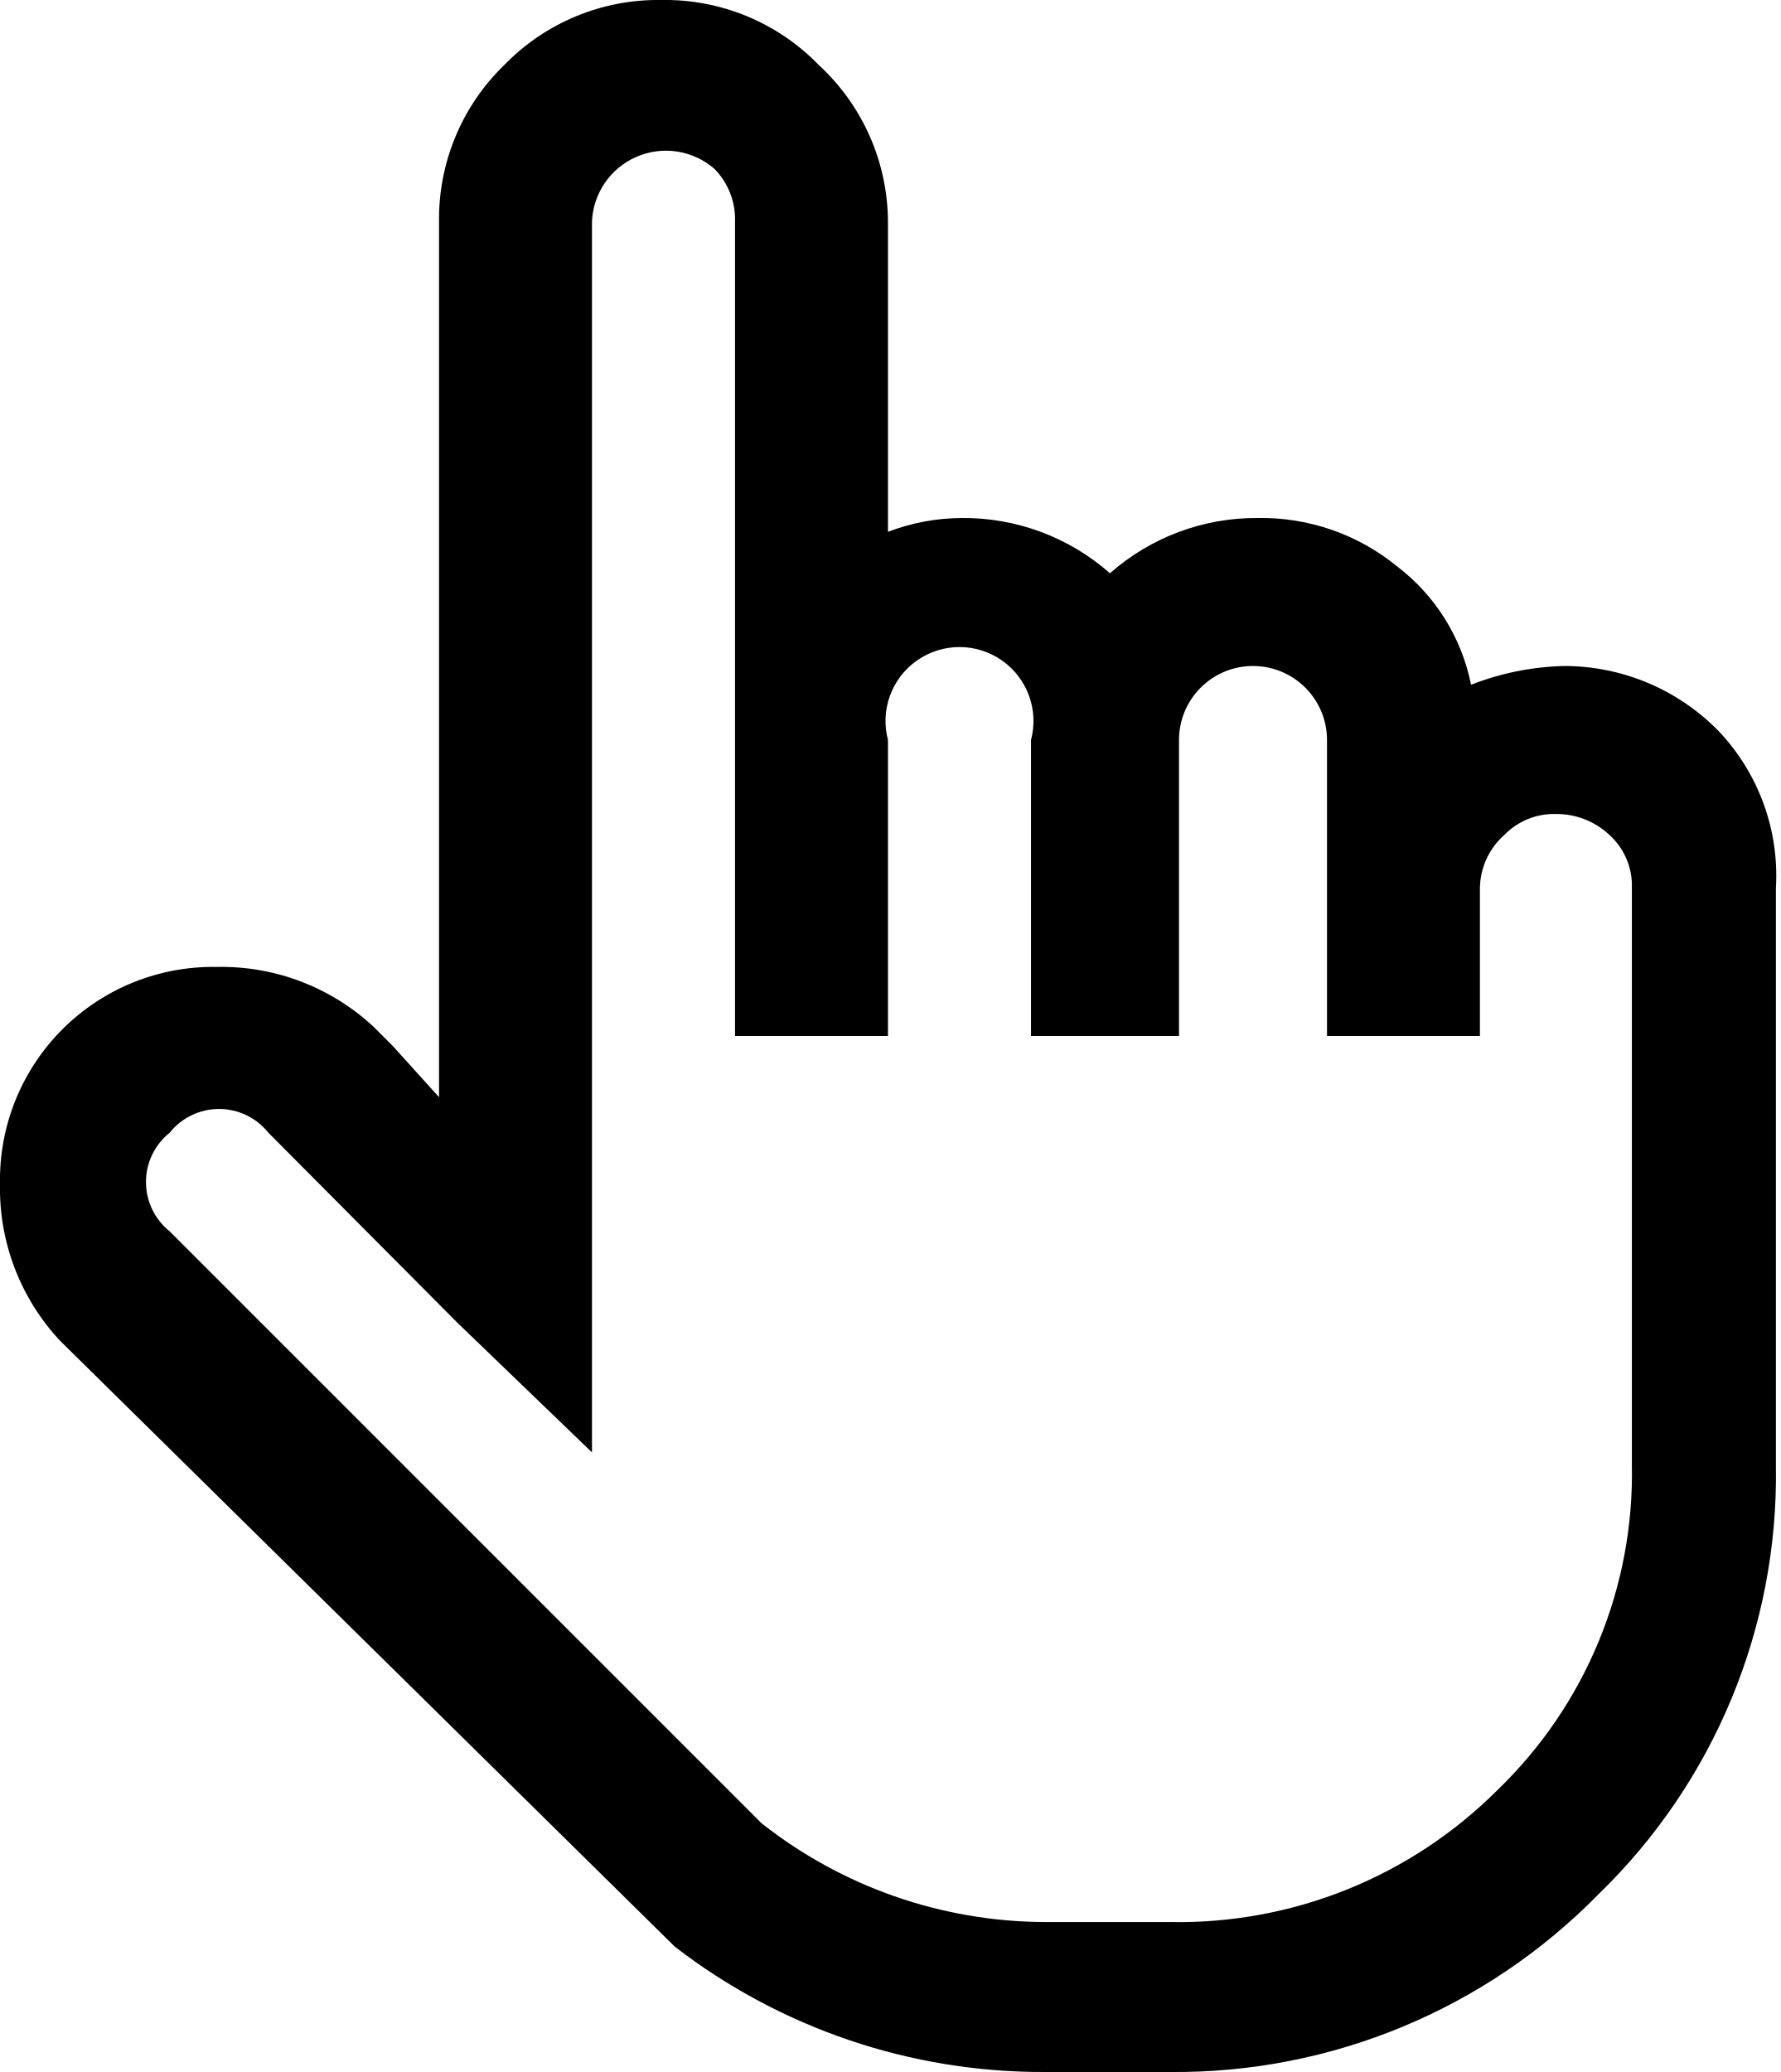
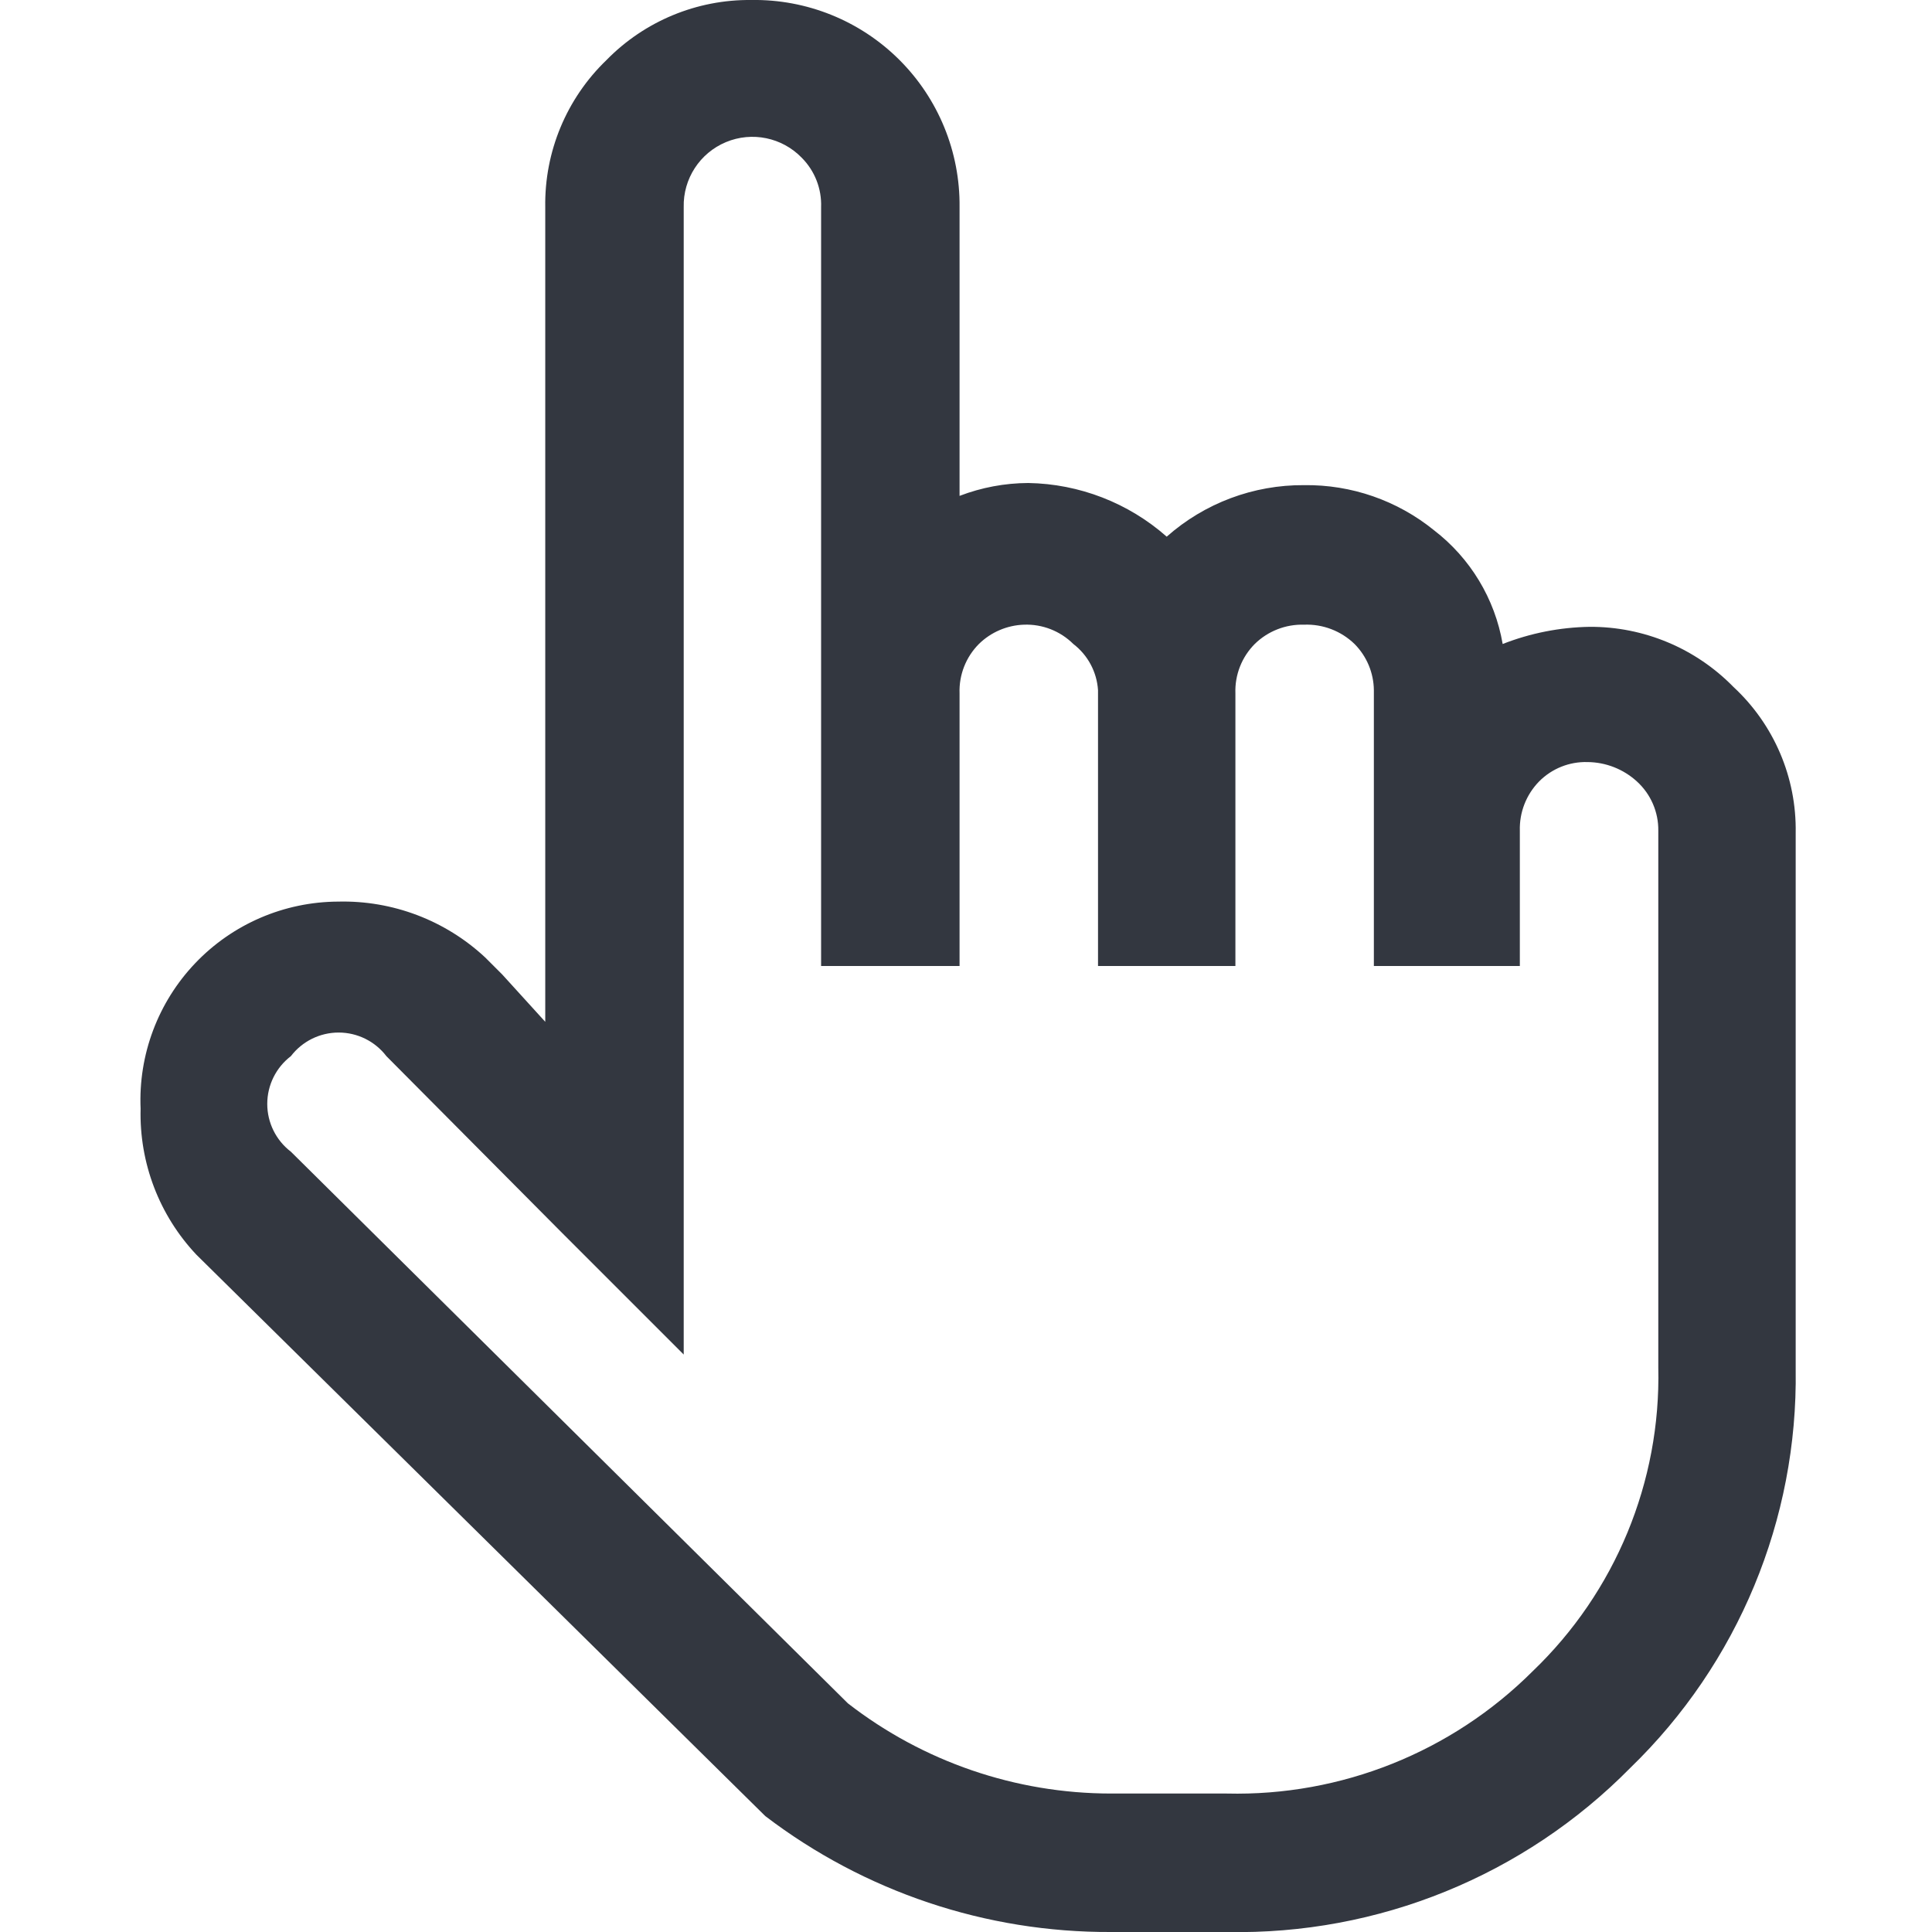
- <svg xmlns="http://www.w3.org/2000/svg" viewBox="0 0 18.05 21">
-   <path d="M5.11.66A2.17 2.17 0 0 1 6.7 0a2.17 2.17 0 0 1 1.6.66A2.17 2.17 0 0 1 9 2.25v3.14a2.12 2.12 0 0 1 .75-.14 2.24 2.24 0 0 1 1.5.56 2.24 2.24 0 0 1 1.5-.56 2.17 2.17 0 0 1 1.41.49 2 2 0 0 1 .75 1.2 2.77 2.77 0 0 1 .94-.19 2.19 2.19 0 0 1 1.57.66A2.13 2.13 0 0 1 18 9v5.86a5.91 5.91 0 0 1-1.8 4.34 6 6 0 0 1-4.34 1.8h-1.27a6.1 6.1 0 0 1-3.75-1.27L.61 13.59A2.26 2.26 0 0 1 0 12a2.16 2.16 0 0 1 2.2-2.2 2.26 2.26 0 0 1 1.59.61l.19.19.47.52V2.25A2.17 2.17 0 0 1 5.11.66zm2.13 1.05A.75.75 0 0 0 6 2.25v12.47l-1.36-1.31-1.92-1.93a.64.64 0 0 0-1 0 .64.64 0 0 0 0 1l6 6a4.66 4.66 0 0 0 2.86 1h1.27a4.57 4.57 0 0 0 3.33-1.34 4.45 4.45 0 0 0 1.36-3.3V9a.69.69 0 0 0-.23-.54.78.78 0 0 0-.54-.21.7.7 0 0 0-.52.21A.73.73 0 0 0 15 9v1.5h-1.55v-3a.75.75 0 1 0-1.5 0v3h-1.5v-3A.75.75 0 1 0 9 7.5v3H7.45V2.25a.73.73 0 0 0-.21-.54z" />
+ <svg xmlns="http://www.w3.org/2000/svg" viewBox="0 0 18 18">
+   <defs>
+     <style>.a{fill:#333740;}</style>
+   </defs>
+   <path class="a" d="M5.65.56A1.86,1.86,0,0,1,7,0,1.91,1.91,0,0,1,8.94,1.93V4.62a1.81,1.81,0,0,1,.64-.12A2,2,0,0,1,10.87,5a1.91,1.91,0,0,1,1.28-.48,1.88,1.88,0,0,1,1.21.42A1.7,1.7,0,0,1,14,6a2.32,2.32,0,0,1,.81-.16,1.86,1.86,0,0,1,1.34.56,1.81,1.81,0,0,1,.58,1.36v5a5.06,5.06,0,0,1-1.54,3.71A5.13,5.13,0,0,1,11.43,18H10.35a5.27,5.27,0,0,1-3.22-1.08l0,0-5.3-5.23a1.91,1.91,0,0,1-.52-1.36A1.85,1.85,0,0,1,3.15,8.4a1.94,1.94,0,0,1,1.37.52l.16.16.4.44V1.93A1.86,1.86,0,0,1,5.65.56Zm1.82.91a.64.64,0,0,0-1.1.46V12.62L5.24,11.49,3.6,9.84a.56.56,0,0,0-.89,0,.56.56,0,0,0,0,.89L7.9,15.87a4,4,0,0,0,2.45.84h1.08a3.9,3.9,0,0,0,2.85-1.14,3.8,3.8,0,0,0,1.17-2.83v-5a.61.61,0,0,0-.2-.46.69.69,0,0,0-.46-.18.61.61,0,0,0-.45.18.63.63,0,0,0-.18.46V9H12.8V6.43A.62.62,0,0,0,12.62,6a.64.64,0,0,0-.47-.18.63.63,0,0,0-.46.18.62.62,0,0,0-.18.46V9H10.23V6.43A.59.59,0,0,0,10,6a.62.62,0,0,0-.46-.18A.63.63,0,0,0,9.12,6a.62.62,0,0,0-.18.46V9H7.65V1.93A.62.62,0,0,0,7.47,1.47Z" />
</svg>
